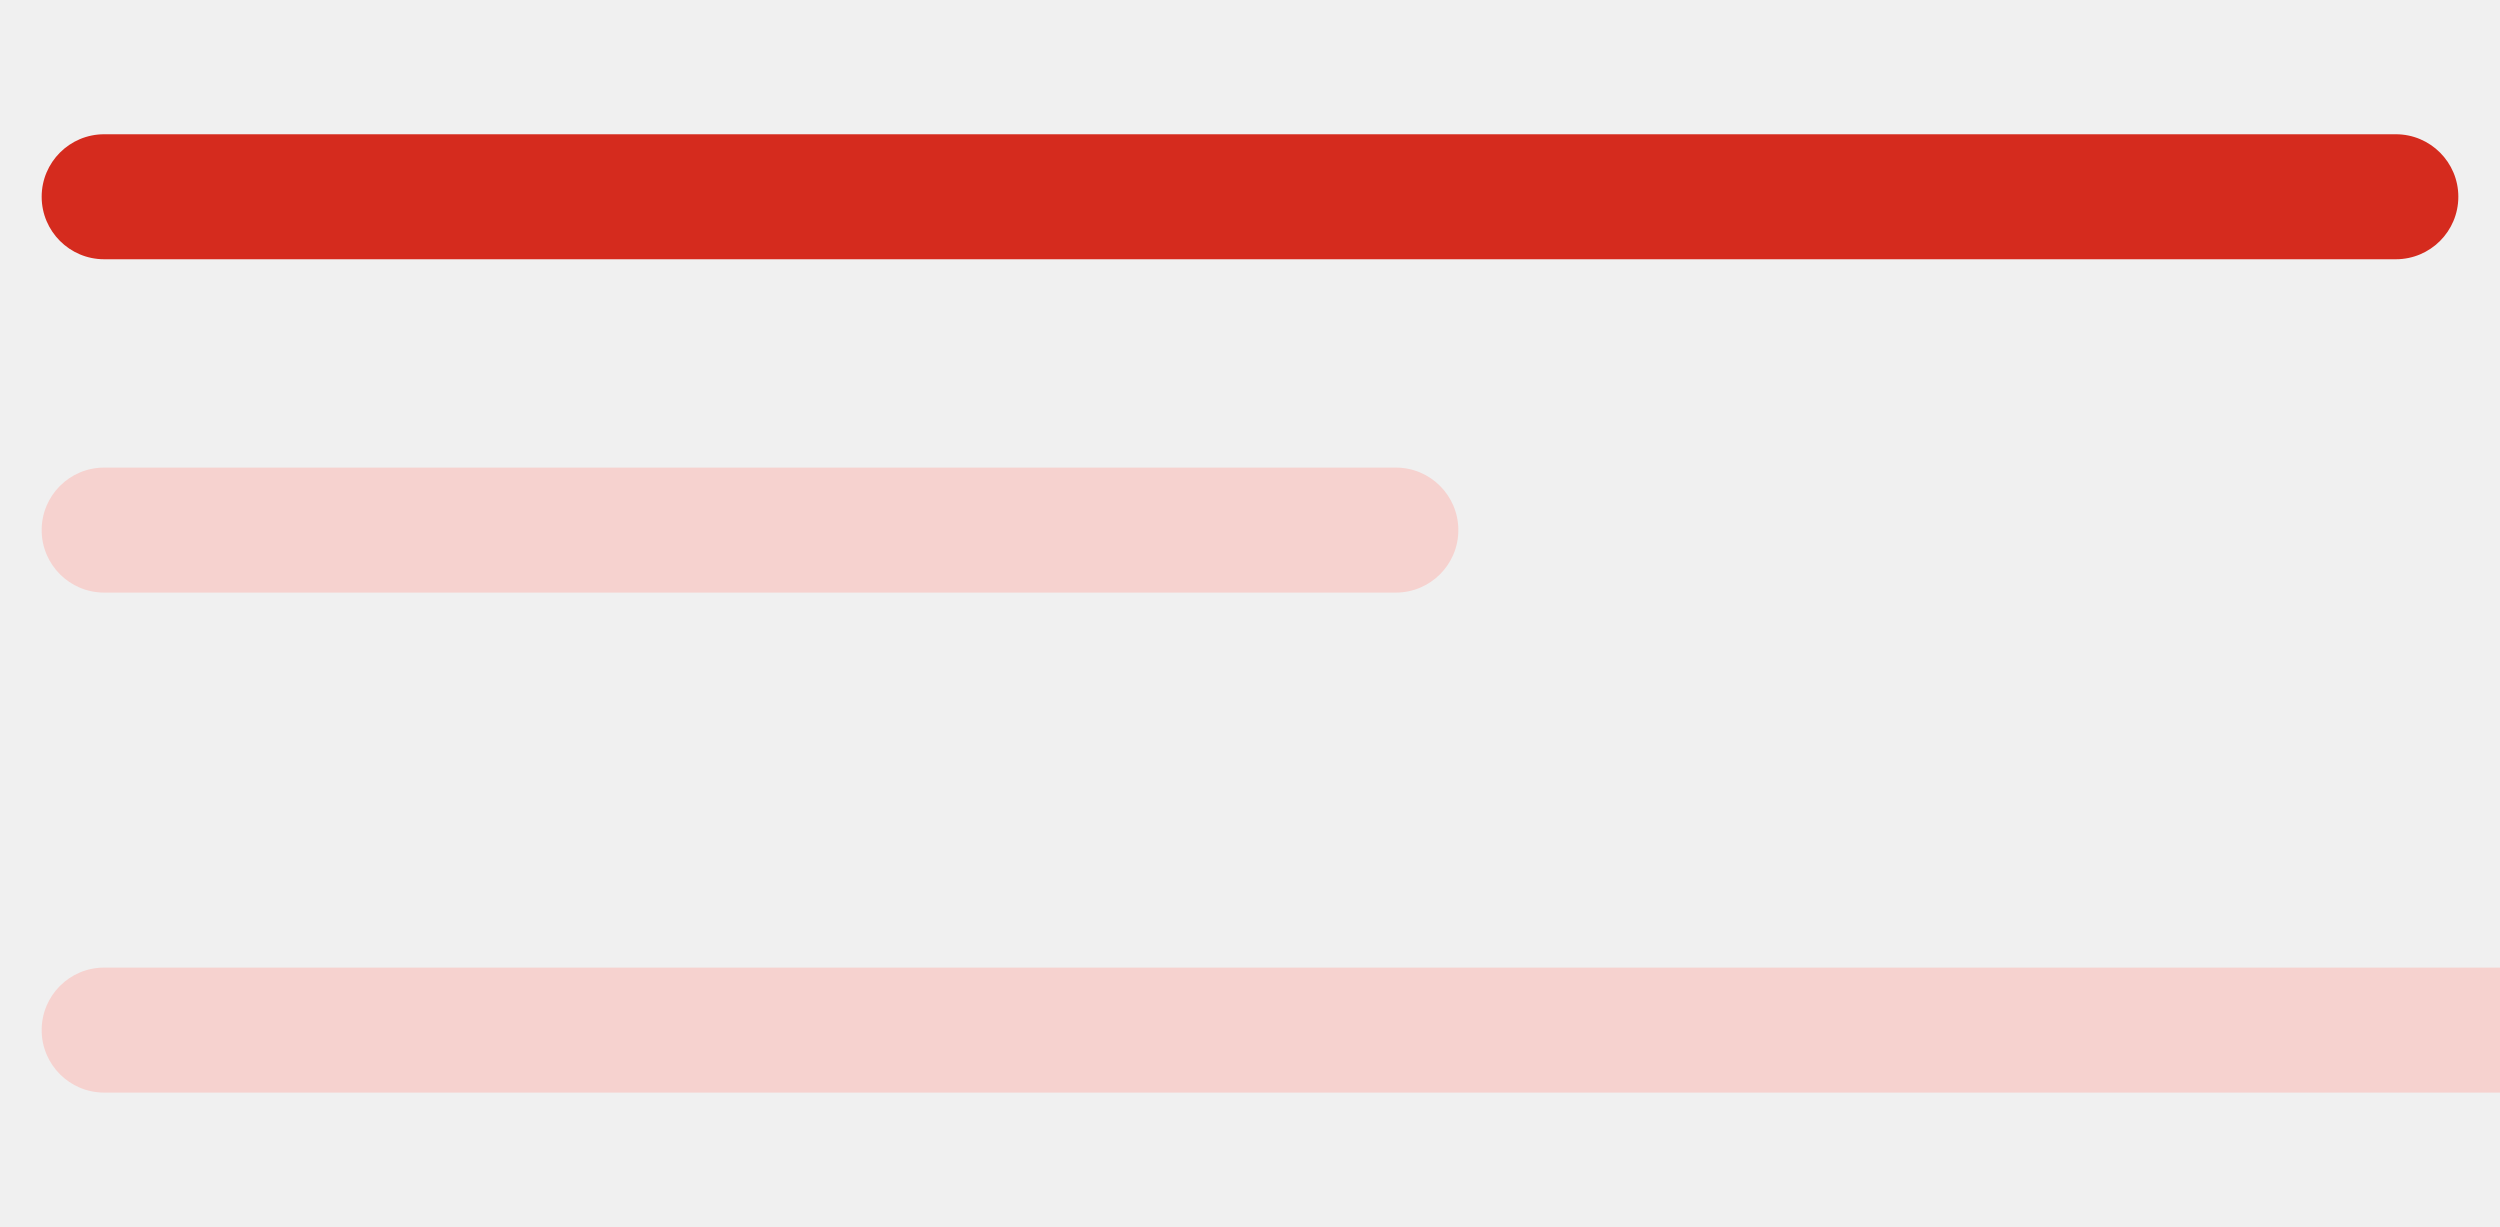
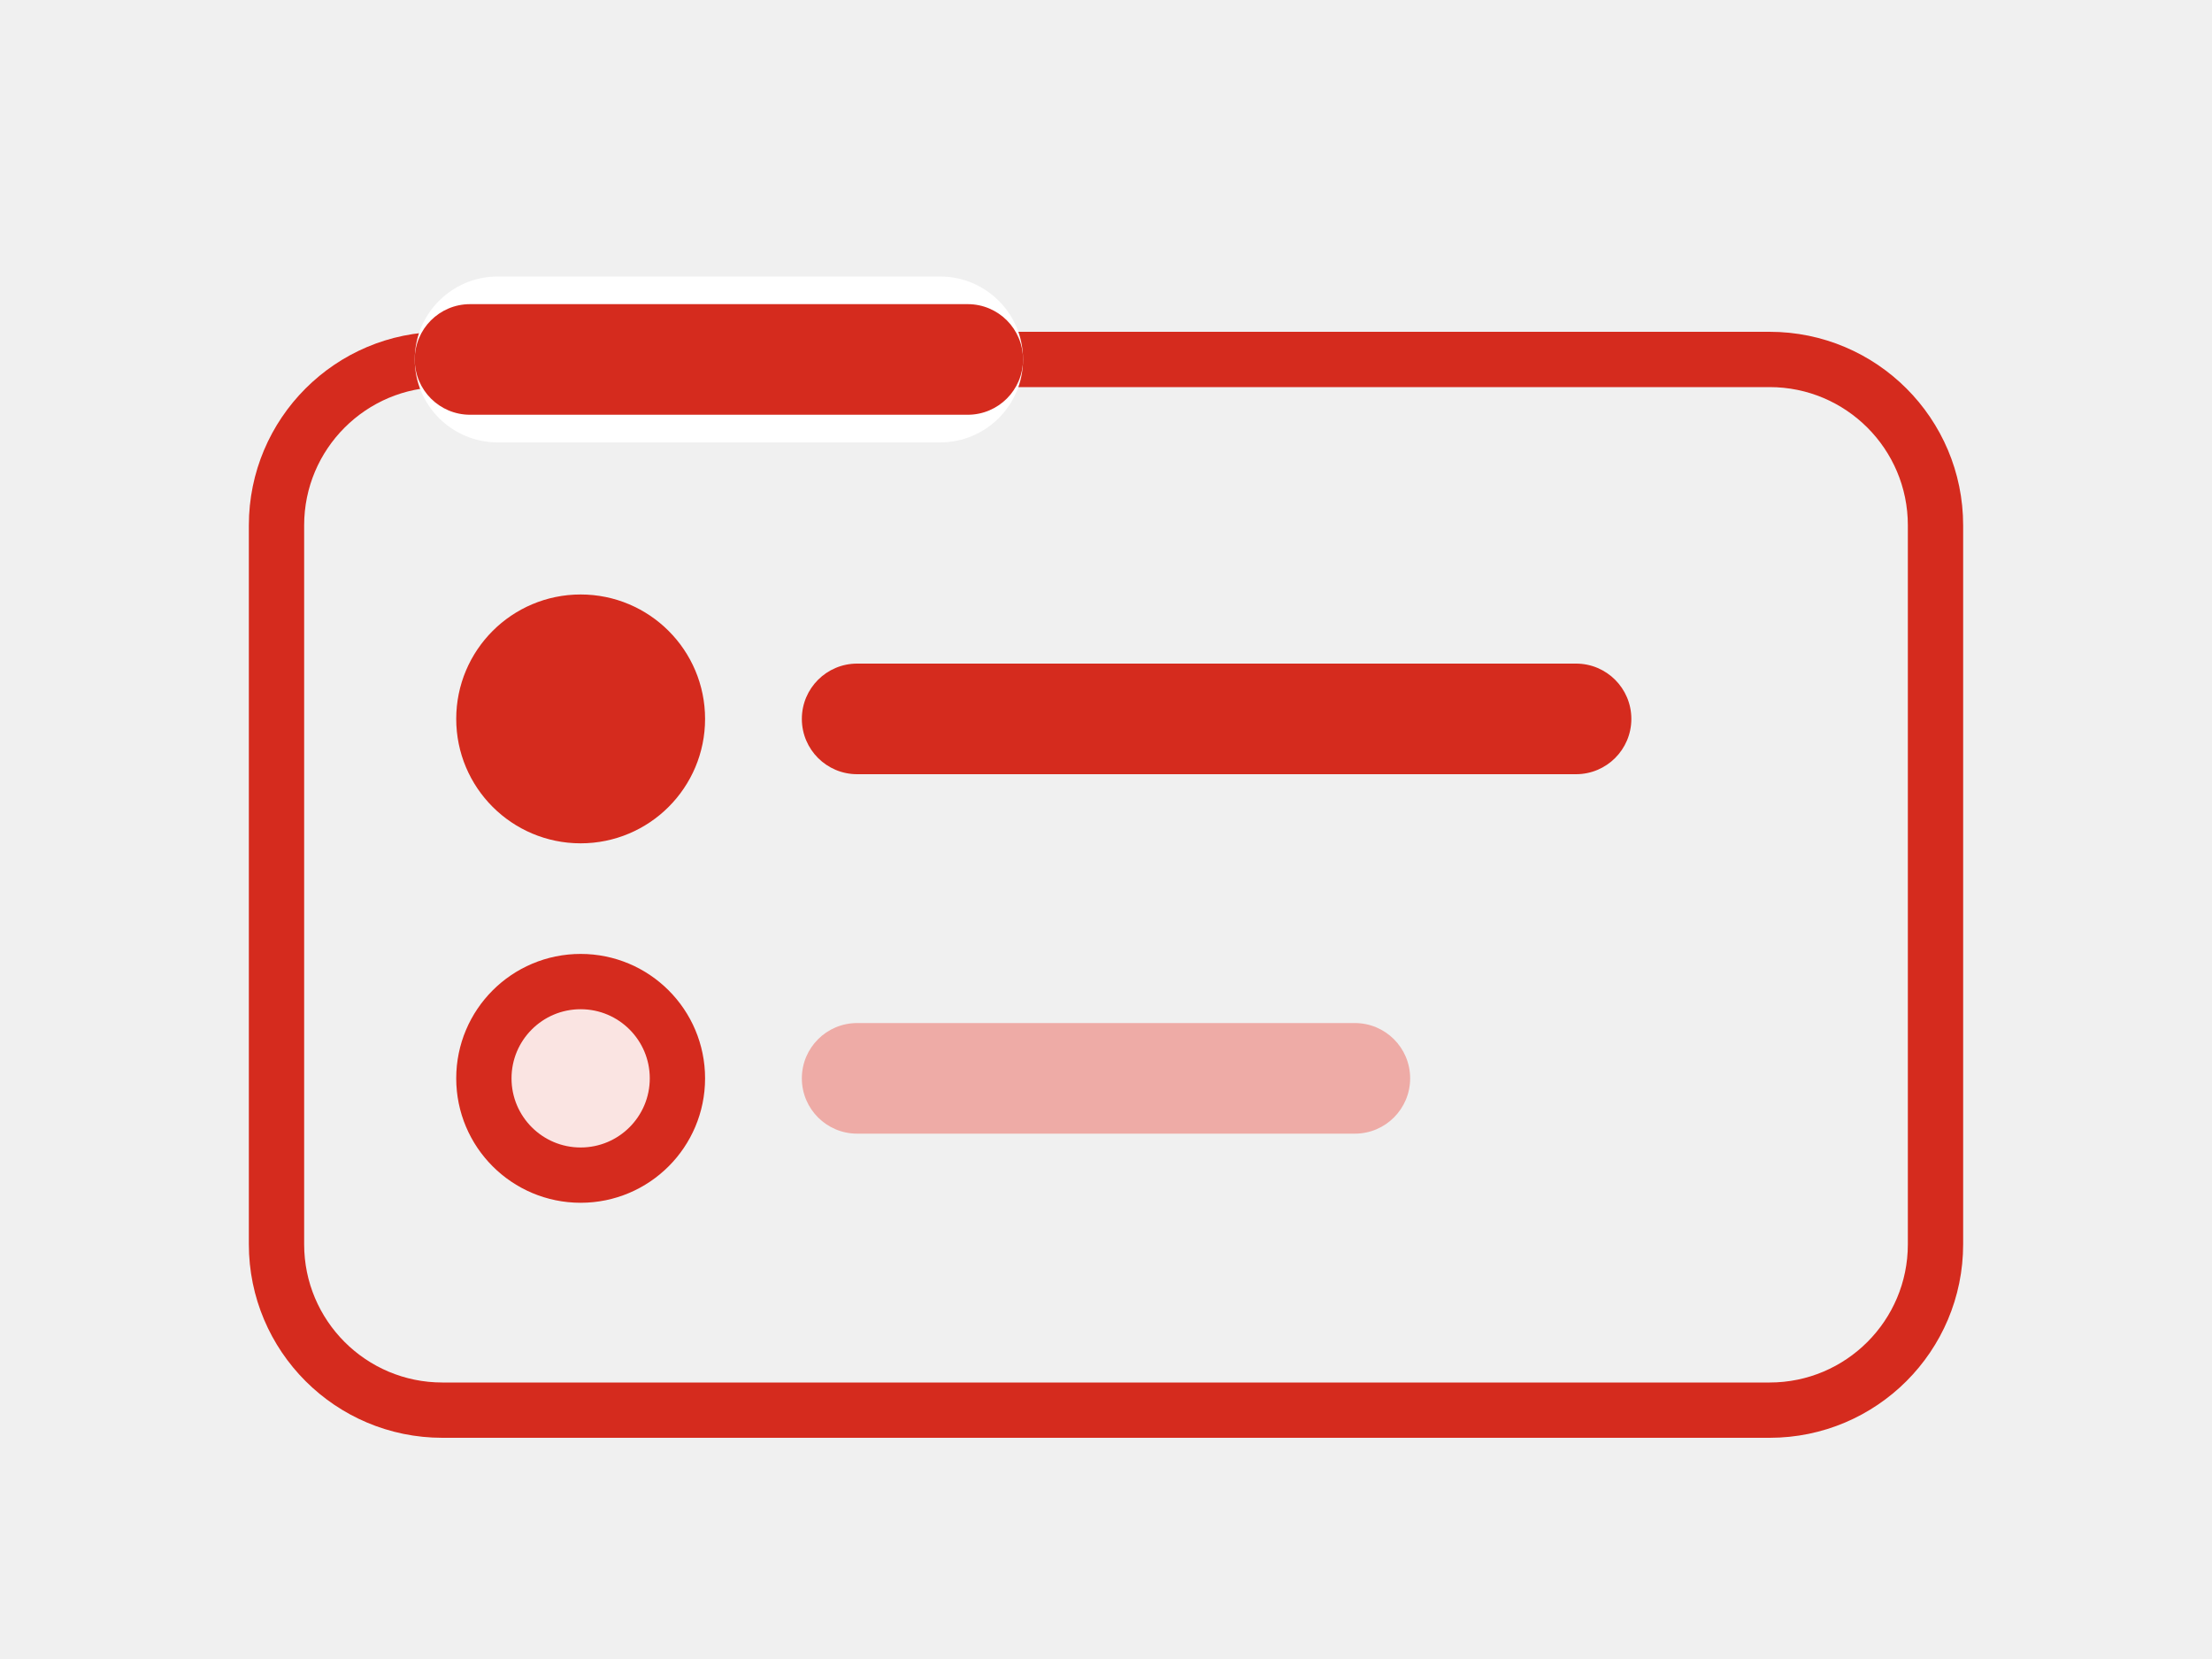
- <svg xmlns="http://www.w3.org/2000/svg" width="216" height="106" viewBox="30 28 120 50" fill="none">
-   <g clip-path="url(#clip0_2342_3579)">
-     <rect x="32" y="30" width="116" height="6" rx="3" fill="#D52B1E" />
-     <rect x="32" y="46" width="68" height="6" rx="3" fill="#f6d2cf" />
-     <rect x="32" y="70" width="152" height="6" rx="3" fill="#f6d2cf" />
-   </g>
-   <defs>
-     <clipPath id="clip0_2342_3579">
-       <rect width="152" height="46" fill="white" transform="translate(32 30)" />
-     </clipPath>
-   </defs>
+ <svg xmlns="http://www.w3.org/2000/svg" viewBox="0 0 160 120" role="img" aria-hidden="true">
+   <rect x="20" y="26" width="120" height="76" rx="12" fill="none" stroke="#D52B1E" stroke-width="4" />
+   <rect x="30" y="20" width="44" height="12" rx="6" fill="#fff" />
+   <rect x="30" y="22" width="44" height="8" rx="4" fill="#D52B1E" />
+   <circle cx="42" cy="52" r="7" fill="#D52B1E" stroke="#D52B1E" stroke-width="4" />
+   <rect x="58" y="48" width="60" height="8" rx="4" fill="#D52B1E" />
+   <circle cx="42" cy="78" r="7" fill="#FAE4E2" stroke="#D52B1E" stroke-width="4" />
+   <rect x="58" y="74" width="44" height="8" rx="4" fill="#EEABA6" />
</svg>
